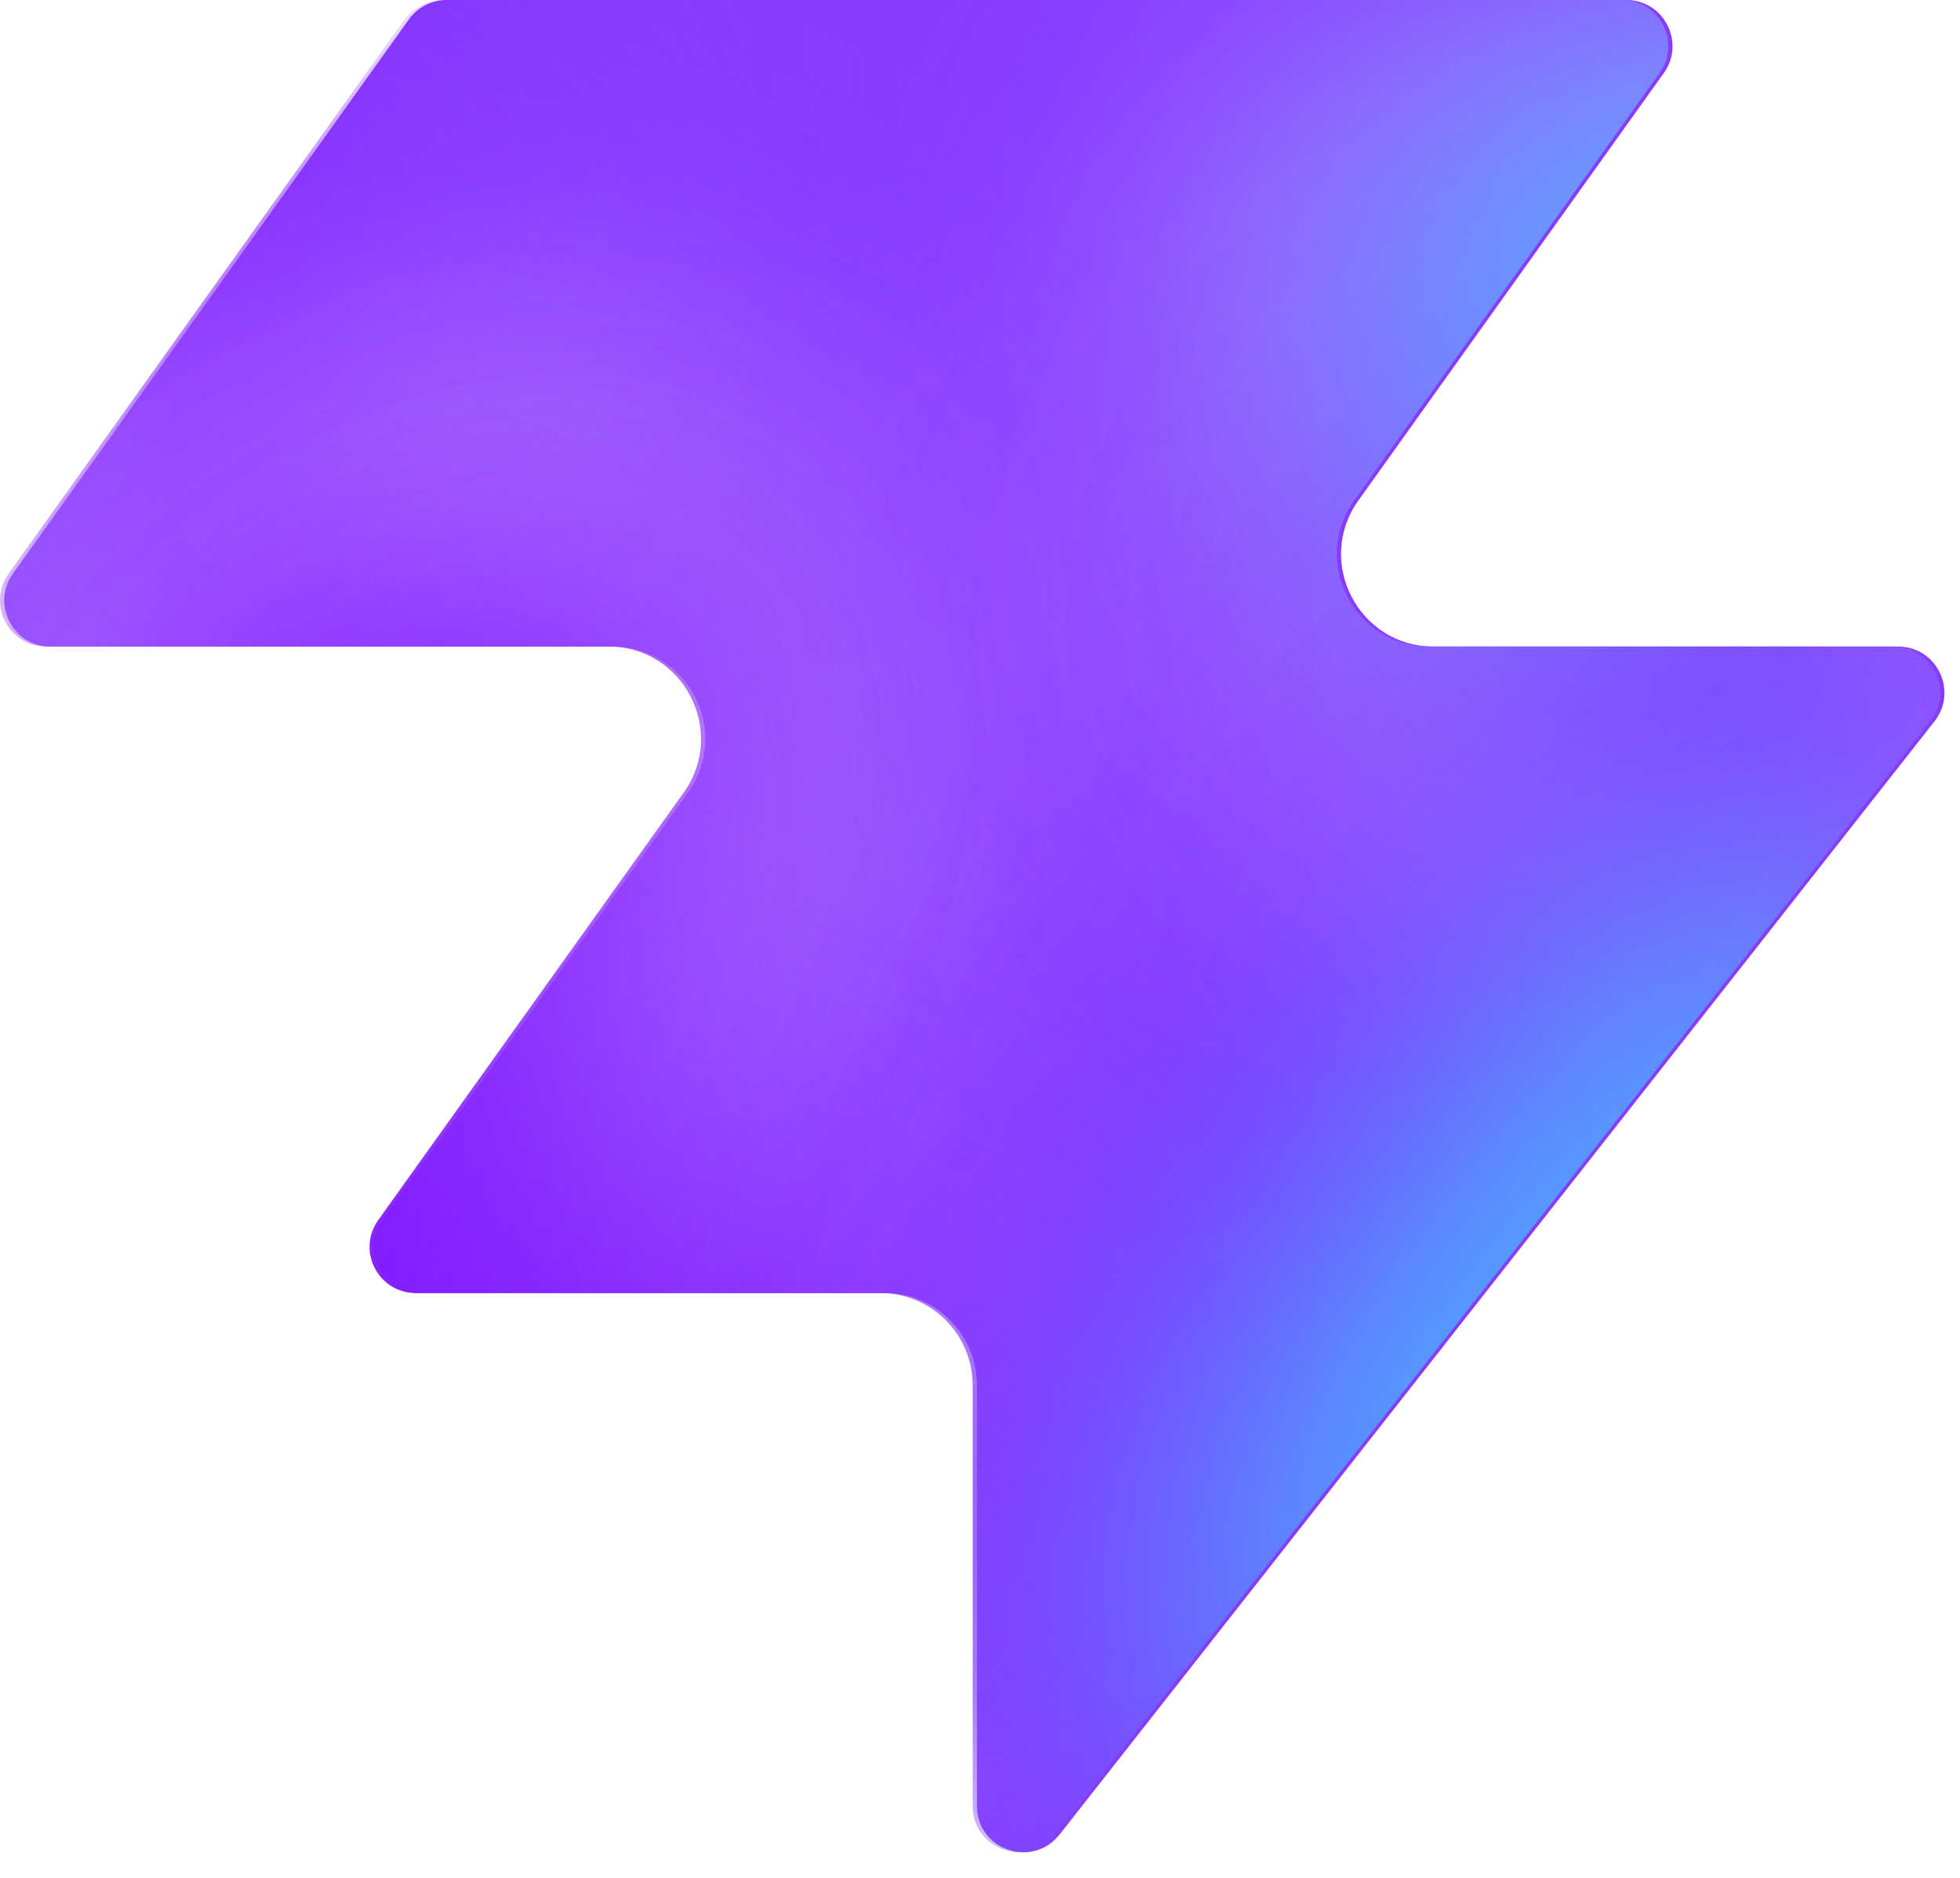
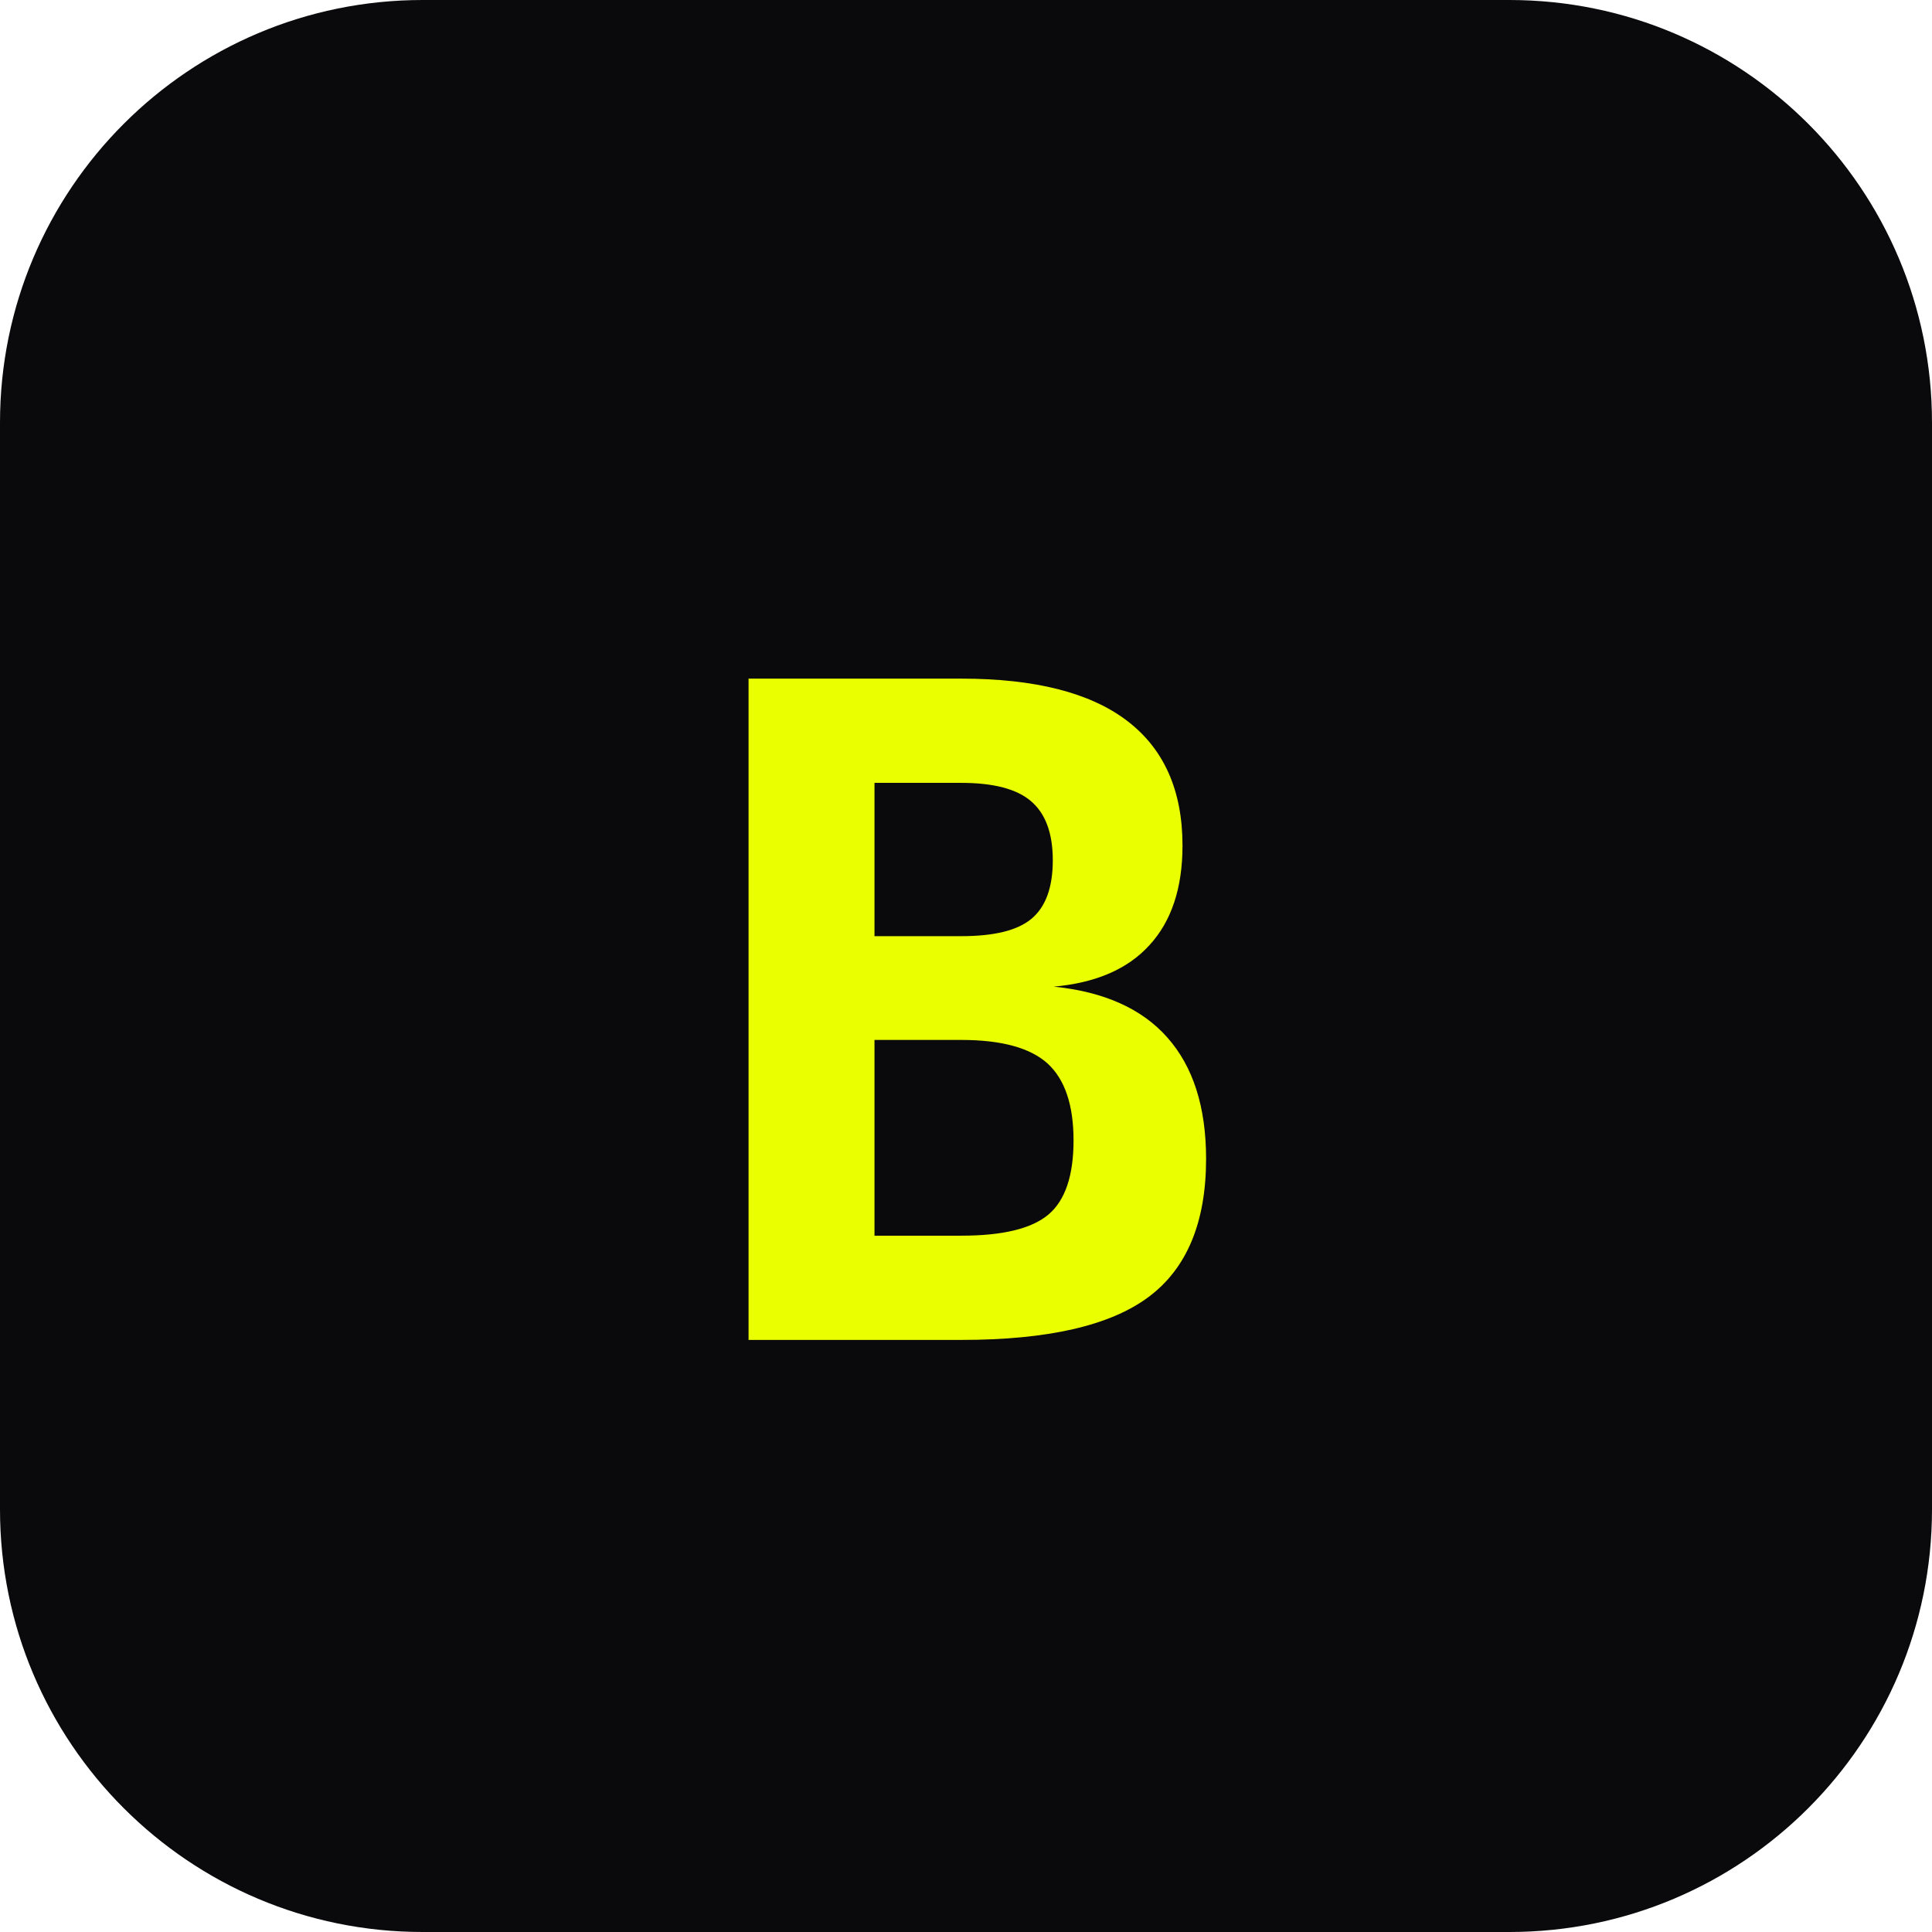
- <svg xmlns="http://www.w3.org/2000/svg" width="48" height="46" fill="none" viewBox="0 0 48 46">
-   <path fill="#863bff" d="M25.946 44.938c-.664.845-2.021.375-2.021-.698V33.937a2.26 2.26 0 0 0-2.262-2.262H10.287c-.92 0-1.456-1.04-.92-1.788l7.48-10.471c1.07-1.497 0-3.578-1.842-3.578H1.237c-.92 0-1.456-1.04-.92-1.788L10.013.474c.214-.297.556-.474.92-.474h28.894c.92 0 1.456 1.04.92 1.788l-7.48 10.471c-1.07 1.498 0 3.579 1.842 3.579h11.377c.943 0 1.473 1.088.89 1.83L25.947 44.94z" style="fill:#863bff;fill:color(display-p3 .525 .23 1);fill-opacity:1" />
-   <mask id="a" width="48" height="46" x="0" y="0" maskUnits="userSpaceOnUse" style="mask-type:alpha">
-     <path fill="#000" d="M25.842 44.938c-.664.844-2.021.375-2.021-.698V33.937a2.26 2.26 0 0 0-2.262-2.262H10.183c-.92 0-1.456-1.04-.92-1.788l7.48-10.471c1.07-1.498 0-3.579-1.842-3.579H1.133c-.92 0-1.456-1.04-.92-1.787L9.91.473c.214-.297.556-.474.92-.474h28.894c.92 0 1.456 1.04.92 1.788l-7.48 10.471c-1.07 1.498 0 3.578 1.842 3.578h11.377c.943 0 1.473 1.088.89 1.832L25.843 44.94z" style="fill:#000;fill-opacity:1" />
-   </mask>
-   <g mask="url(#a)">
-     <g filter="url(#b)">
-       <ellipse cx="5.508" cy="14.704" fill="#ede6ff" rx="5.508" ry="14.704" style="fill:#ede6ff;fill:color(display-p3 .927 .903 1);fill-opacity:1" transform="matrix(.00324 1 1 -.00324 -4.47 31.516)" />
-     </g>
-     <g filter="url(#c)">
-       <ellipse cx="10.399" cy="29.851" fill="#ede6ff" rx="10.399" ry="29.851" style="fill:#ede6ff;fill:color(display-p3 .927 .903 1);fill-opacity:1" transform="matrix(.00324 1 1 -.00324 -39.328 7.883)" />
-     </g>
-     <g filter="url(#d)">
-       <ellipse cx="5.508" cy="30.487" fill="#7e14ff" rx="5.508" ry="30.487" style="fill:#7e14ff;fill:color(display-p3 .492 .077 1);fill-opacity:1" transform="rotate(89.814 -25.913 -14.639)scale(1 -1)" />
-     </g>
-     <g filter="url(#e)">
-       <ellipse cx="5.508" cy="30.599" fill="#7e14ff" rx="5.508" ry="30.599" style="fill:#7e14ff;fill:color(display-p3 .492 .077 1);fill-opacity:1" transform="rotate(89.814 -32.644 -3.334)scale(1 -1)" />
-     </g>
-     <g filter="url(#f)">
-       <ellipse cx="5.508" cy="30.599" fill="#7e14ff" rx="5.508" ry="30.599" style="fill:#7e14ff;fill:color(display-p3 .492 .077 1);fill-opacity:1" transform="matrix(.00324 1 1 -.00324 -34.34 30.47)" />
-     </g>
-     <g filter="url(#g)">
-       <ellipse cx="14.072" cy="22.078" fill="#ede6ff" rx="14.072" ry="22.078" style="fill:#ede6ff;fill:color(display-p3 .927 .903 1);fill-opacity:1" transform="rotate(93.35 24.506 48.493)scale(-1 1)" />
-     </g>
-     <g filter="url(#h)">
-       <ellipse cx="3.47" cy="21.501" fill="#7e14ff" rx="3.47" ry="21.501" style="fill:#7e14ff;fill:color(display-p3 .492 .077 1);fill-opacity:1" transform="rotate(89.009 28.708 47.59)scale(-1 1)" />
-     </g>
-     <g filter="url(#i)">
-       <ellipse cx="3.47" cy="21.501" fill="#7e14ff" rx="3.47" ry="21.501" style="fill:#7e14ff;fill:color(display-p3 .492 .077 1);fill-opacity:1" transform="rotate(89.009 28.708 47.59)scale(-1 1)" />
-     </g>
-     <g filter="url(#j)">
-       <ellipse cx=".387" cy="8.972" fill="#7e14ff" rx="4.407" ry="29.108" style="fill:#7e14ff;fill:color(display-p3 .492 .077 1);fill-opacity:1" transform="rotate(39.51 .387 8.972)" />
-     </g>
-     <g filter="url(#k)">
-       <ellipse cx="47.523" cy="-6.092" fill="#7e14ff" rx="4.407" ry="29.108" style="fill:#7e14ff;fill:color(display-p3 .492 .077 1);fill-opacity:1" transform="rotate(37.892 47.523 -6.092)" />
-     </g>
-     <g filter="url(#l)">
-       <ellipse cx="41.412" cy="6.333" fill="#47bfff" rx="5.971" ry="9.665" style="fill:#47bfff;fill:color(display-p3 .28 .748 1);fill-opacity:1" transform="rotate(37.892 41.412 6.333)" />
-     </g>
-     <g filter="url(#m)">
-       <ellipse cx="-1.879" cy="38.332" fill="#7e14ff" rx="4.407" ry="29.108" style="fill:#7e14ff;fill:color(display-p3 .492 .077 1);fill-opacity:1" transform="rotate(37.892 -1.88 38.332)" />
-     </g>
-     <g filter="url(#n)">
-       <ellipse cx="-1.879" cy="38.332" fill="#7e14ff" rx="4.407" ry="29.108" style="fill:#7e14ff;fill:color(display-p3 .492 .077 1);fill-opacity:1" transform="rotate(37.892 -1.88 38.332)" />
-     </g>
-     <g filter="url(#o)">
-       <ellipse cx="35.651" cy="29.907" fill="#7e14ff" rx="4.407" ry="29.108" style="fill:#7e14ff;fill:color(display-p3 .492 .077 1);fill-opacity:1" transform="rotate(37.892 35.651 29.907)" />
-     </g>
-     <g filter="url(#p)">
-       <ellipse cx="38.418" cy="32.4" fill="#47bfff" rx="5.971" ry="15.297" style="fill:#47bfff;fill:color(display-p3 .28 .748 1);fill-opacity:1" transform="rotate(37.892 38.418 32.4)" />
-     </g>
-   </g>
-   <defs>
-     <filter id="b" width="60.045" height="41.654" x="-19.77" y="16.149" color-interpolation-filters="sRGB" filterUnits="userSpaceOnUse">
-       <feFlood flood-opacity="0" result="BackgroundImageFix" />
-       <feBlend in="SourceGraphic" in2="BackgroundImageFix" result="shape" />
-       <feGaussianBlur result="effect1_foregroundBlur_2002_17158" stdDeviation="7.659" />
-     </filter>
-     <filter id="c" width="90.34" height="51.437" x="-54.613" y="-7.533" color-interpolation-filters="sRGB" filterUnits="userSpaceOnUse">
-       <feFlood flood-opacity="0" result="BackgroundImageFix" />
-       <feBlend in="SourceGraphic" in2="BackgroundImageFix" result="shape" />
-       <feGaussianBlur result="effect1_foregroundBlur_2002_17158" stdDeviation="7.659" />
-     </filter>
-     <filter id="d" width="79.355" height="29.4" x="-49.64" y="2.03" color-interpolation-filters="sRGB" filterUnits="userSpaceOnUse">
-       <feFlood flood-opacity="0" result="BackgroundImageFix" />
-       <feBlend in="SourceGraphic" in2="BackgroundImageFix" result="shape" />
-       <feGaussianBlur result="effect1_foregroundBlur_2002_17158" stdDeviation="4.596" />
-     </filter>
-     <filter id="e" width="79.579" height="29.4" x="-45.045" y="20.029" color-interpolation-filters="sRGB" filterUnits="userSpaceOnUse">
-       <feFlood flood-opacity="0" result="BackgroundImageFix" />
-       <feBlend in="SourceGraphic" in2="BackgroundImageFix" result="shape" />
-       <feGaussianBlur result="effect1_foregroundBlur_2002_17158" stdDeviation="4.596" />
-     </filter>
-     <filter id="f" width="79.579" height="29.4" x="-43.513" y="21.178" color-interpolation-filters="sRGB" filterUnits="userSpaceOnUse">
-       <feFlood flood-opacity="0" result="BackgroundImageFix" />
-       <feBlend in="SourceGraphic" in2="BackgroundImageFix" result="shape" />
-       <feGaussianBlur result="effect1_foregroundBlur_2002_17158" stdDeviation="4.596" />
-     </filter>
-     <filter id="g" width="74.749" height="58.852" x="15.756" y="-17.901" color-interpolation-filters="sRGB" filterUnits="userSpaceOnUse">
-       <feFlood flood-opacity="0" result="BackgroundImageFix" />
-       <feBlend in="SourceGraphic" in2="BackgroundImageFix" result="shape" />
-       <feGaussianBlur result="effect1_foregroundBlur_2002_17158" stdDeviation="7.659" />
-     </filter>
-     <filter id="h" width="61.377" height="25.362" x="23.548" y="2.284" color-interpolation-filters="sRGB" filterUnits="userSpaceOnUse">
-       <feFlood flood-opacity="0" result="BackgroundImageFix" />
-       <feBlend in="SourceGraphic" in2="BackgroundImageFix" result="shape" />
-       <feGaussianBlur result="effect1_foregroundBlur_2002_17158" stdDeviation="4.596" />
-     </filter>
-     <filter id="i" width="61.377" height="25.362" x="23.548" y="2.284" color-interpolation-filters="sRGB" filterUnits="userSpaceOnUse">
-       <feFlood flood-opacity="0" result="BackgroundImageFix" />
-       <feBlend in="SourceGraphic" in2="BackgroundImageFix" result="shape" />
-       <feGaussianBlur result="effect1_foregroundBlur_2002_17158" stdDeviation="4.596" />
-     </filter>
-     <filter id="j" width="56.045" height="63.649" x="-27.636" y="-22.853" color-interpolation-filters="sRGB" filterUnits="userSpaceOnUse">
-       <feFlood flood-opacity="0" result="BackgroundImageFix" />
-       <feBlend in="SourceGraphic" in2="BackgroundImageFix" result="shape" />
-       <feGaussianBlur result="effect1_foregroundBlur_2002_17158" stdDeviation="4.596" />
-     </filter>
-     <filter id="k" width="54.814" height="64.646" x="20.116" y="-38.415" color-interpolation-filters="sRGB" filterUnits="userSpaceOnUse">
-       <feFlood flood-opacity="0" result="BackgroundImageFix" />
-       <feBlend in="SourceGraphic" in2="BackgroundImageFix" result="shape" />
-       <feGaussianBlur result="effect1_foregroundBlur_2002_17158" stdDeviation="4.596" />
-     </filter>
-     <filter id="l" width="33.541" height="35.313" x="24.641" y="-11.323" color-interpolation-filters="sRGB" filterUnits="userSpaceOnUse">
-       <feFlood flood-opacity="0" result="BackgroundImageFix" />
-       <feBlend in="SourceGraphic" in2="BackgroundImageFix" result="shape" />
-       <feGaussianBlur result="effect1_foregroundBlur_2002_17158" stdDeviation="4.596" />
-     </filter>
-     <filter id="m" width="54.814" height="64.646" x="-29.286" y="6.009" color-interpolation-filters="sRGB" filterUnits="userSpaceOnUse">
-       <feFlood flood-opacity="0" result="BackgroundImageFix" />
-       <feBlend in="SourceGraphic" in2="BackgroundImageFix" result="shape" />
-       <feGaussianBlur result="effect1_foregroundBlur_2002_17158" stdDeviation="4.596" />
-     </filter>
-     <filter id="n" width="54.814" height="64.646" x="-29.286" y="6.009" color-interpolation-filters="sRGB" filterUnits="userSpaceOnUse">
-       <feFlood flood-opacity="0" result="BackgroundImageFix" />
-       <feBlend in="SourceGraphic" in2="BackgroundImageFix" result="shape" />
-       <feGaussianBlur result="effect1_foregroundBlur_2002_17158" stdDeviation="4.596" />
-     </filter>
-     <filter id="o" width="54.814" height="64.646" x="8.244" y="-2.416" color-interpolation-filters="sRGB" filterUnits="userSpaceOnUse">
-       <feFlood flood-opacity="0" result="BackgroundImageFix" />
-       <feBlend in="SourceGraphic" in2="BackgroundImageFix" result="shape" />
-       <feGaussianBlur result="effect1_foregroundBlur_2002_17158" stdDeviation="4.596" />
-     </filter>
-     <filter id="p" width="39.409" height="43.623" x="18.713" y="10.588" color-interpolation-filters="sRGB" filterUnits="userSpaceOnUse">
-       <feFlood flood-opacity="0" result="BackgroundImageFix" />
-       <feBlend in="SourceGraphic" in2="BackgroundImageFix" result="shape" />
-       <feGaussianBlur result="effect1_foregroundBlur_2002_17158" stdDeviation="4.596" />
-     </filter>
-   </defs>
+ <svg xmlns="http://www.w3.org/2000/svg" width="64" height="64" viewBox="0 0 64 64">
+   <rect width="64" height="64" rx="14" fill="#0a0a0c" />
+   <text x="32" y="34" text-anchor="middle" dominant-baseline="central" font-family="ui-monospace, Consolas, monospace" font-weight="700" font-size="30" fill="#eaff00">B</text>
</svg>
